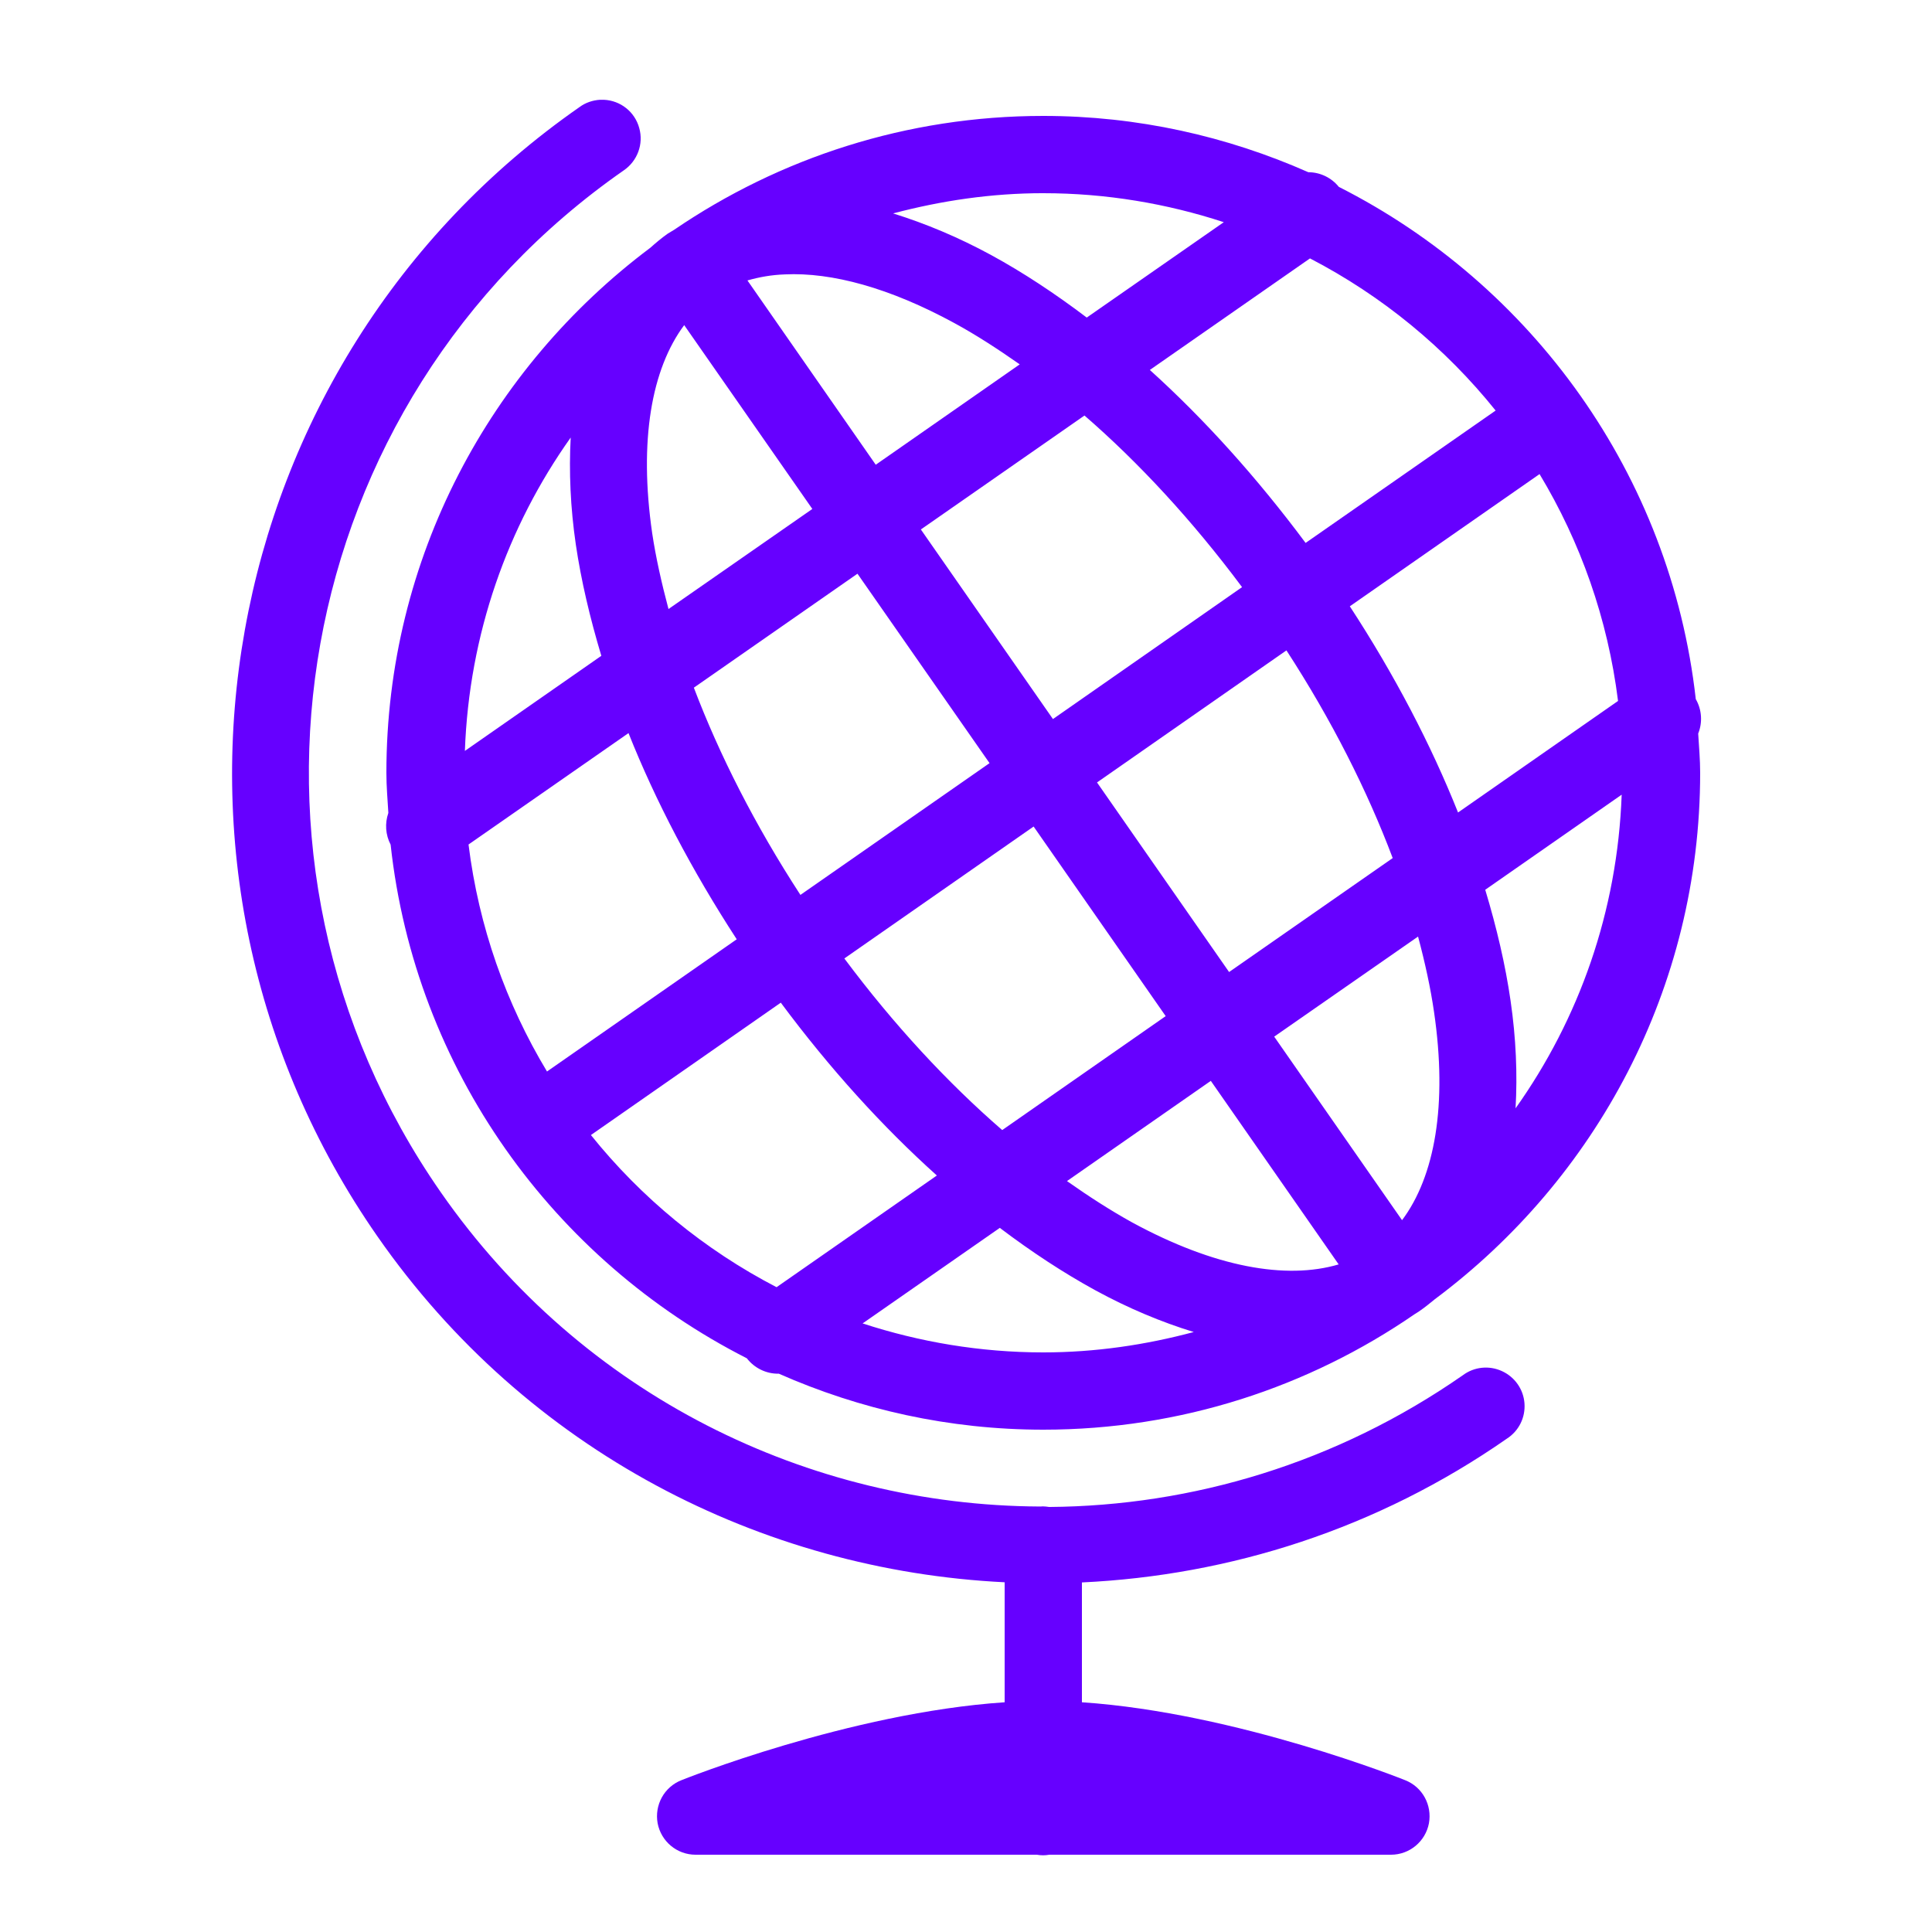
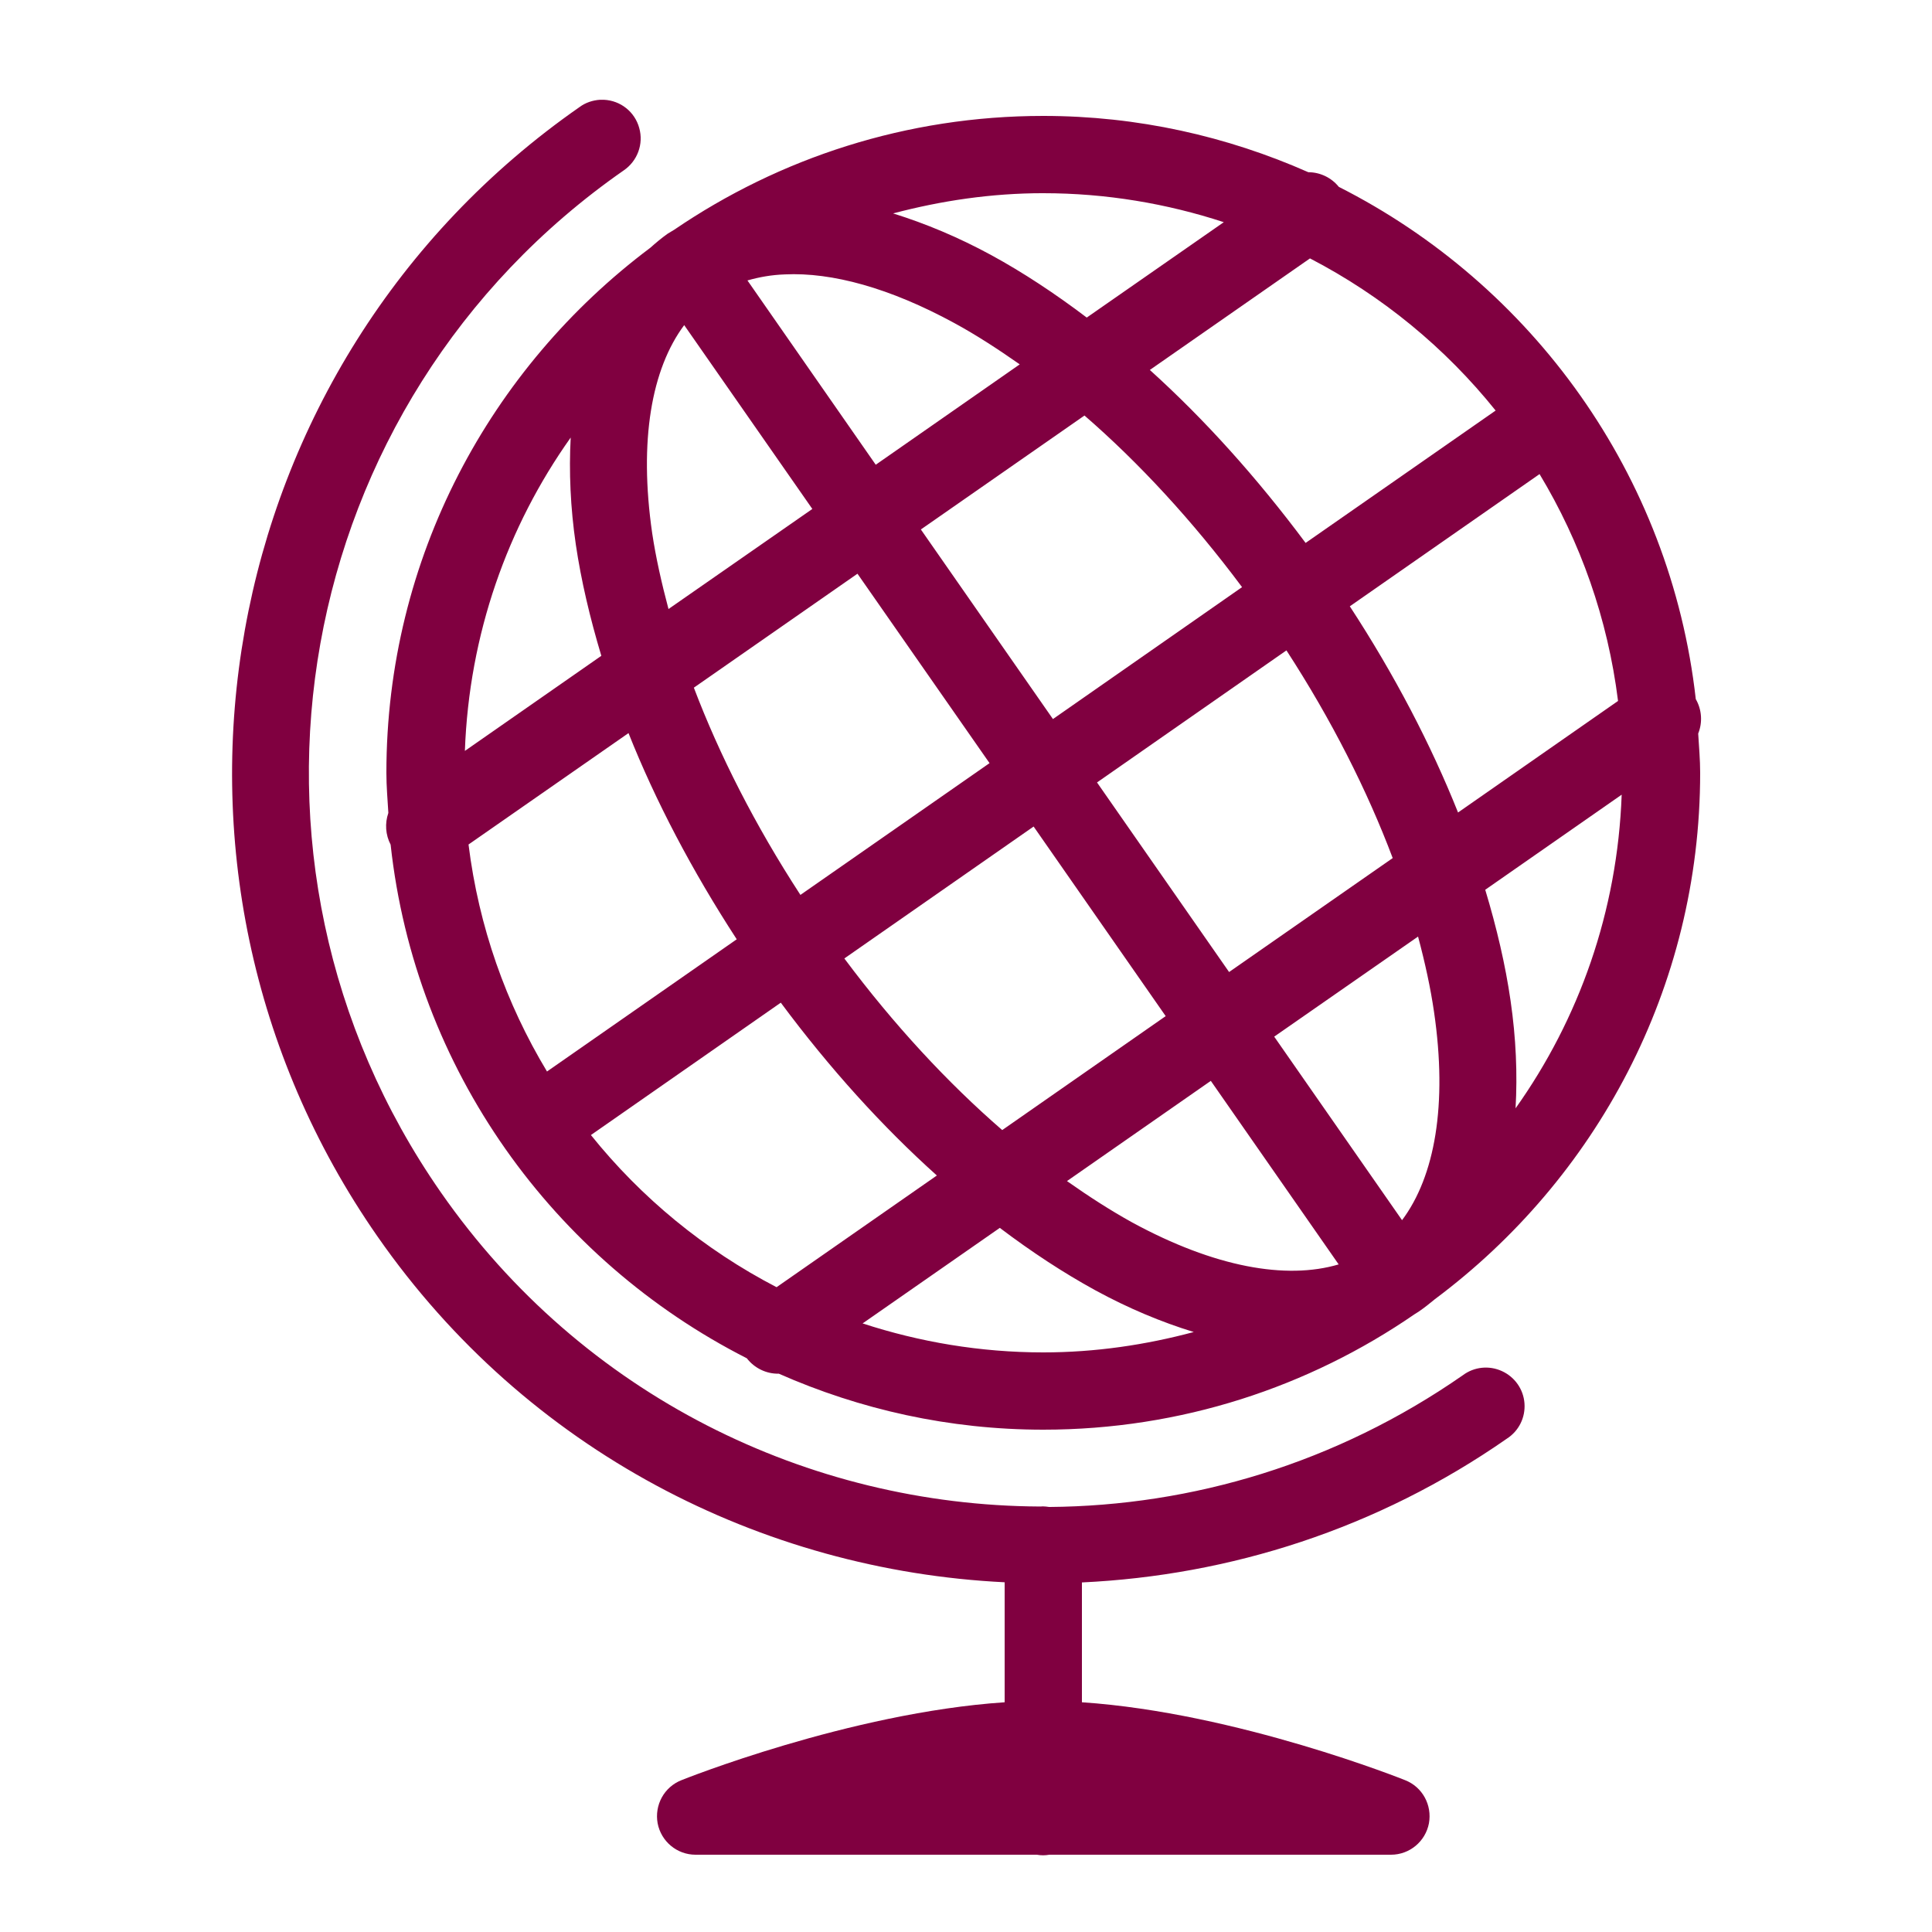
<svg xmlns="http://www.w3.org/2000/svg" x="0px" y="0px" width="60" height="60" viewBox="0 0 172 172" style=" fill:#000000;">
  <g fill="none" fill-rule="nonzero" stroke="none" stroke-width="1" stroke-linecap="butt" stroke-linejoin="miter" stroke-miterlimit="10" stroke-dasharray="" stroke-dashoffset="0" font-family="none" font-weight="none" font-size="none" text-anchor="none" style="mix-blend-mode: normal">
    <path d="M0,172v-172h172v172z" fill="none" />
-     <g fill="#6600ff">
+     <g fill="#800040">
      <path d="M53.428,8.882c-0.658,0.04 -1.303,0.255 -1.827,0.645c-32.707,22.777 -40.769,67.859 -17.993,100.553c13.303,19.108 34.225,29.724 55.833,30.785v10.683c-13.827,0.927 -28.77,6.934 -28.77,6.934c-1.545,0.605 -2.419,2.217 -2.123,3.843c0.309,1.613 1.72,2.795 3.373,2.795h30.382c0.376,0.067 0.752,0.067 1.115,0h30.422c1.653,0 3.064,-1.183 3.373,-2.795c0.296,-1.626 -0.578,-3.238 -2.123,-3.843c0,0 -14.943,-6.007 -28.77,-6.934v-10.669c13.142,-0.618 26.27,-4.743 37.84,-12.806c1.062,-0.685 1.653,-1.881 1.559,-3.144c-0.094,-1.25 -0.86,-2.338 -2.002,-2.862c-1.142,-0.524 -2.473,-0.39 -3.48,0.363c-11.261,7.834 -24.107,11.637 -36.832,11.731c-0.202,-0.027 -0.39,-0.054 -0.578,-0.054c-0.094,0.013 -0.188,0.013 -0.282,0.013c-20.519,-0.107 -40.662,-9.823 -53.293,-27.963c-20.653,-29.657 -13.384,-70.332 16.273,-90.985c1.223,-0.833 1.787,-2.352 1.384,-3.776c-0.39,-1.438 -1.666,-2.446 -3.144,-2.513c-0.107,0 -0.228,0 -0.336,0zM92.88,10.32c-12.174,0 -23.489,3.749 -32.855,10.132c-0.188,0.121 -0.39,0.228 -0.578,0.349c-0.551,0.39 -1.062,0.82 -1.559,1.263c-14.23,10.669 -23.489,27.614 -23.489,46.736c0,1.209 0.107,2.392 0.175,3.574c-0.323,0.927 -0.255,1.948 0.202,2.822c2.177,20.008 14.499,36.98 31.712,45.728c0.672,0.873 1.733,1.397 2.849,1.371c7.216,3.185 15.158,4.985 23.543,4.985c12.268,0 23.65,-3.803 33.056,-10.28c0.121,-0.081 0.242,-0.148 0.363,-0.228c0.511,-0.349 0.981,-0.726 1.451,-1.115c14.297,-10.669 23.61,-27.668 23.61,-46.857c0,-1.183 -0.107,-2.325 -0.175,-3.494c0.403,-0.994 0.323,-2.137 -0.215,-3.064c-2.244,-19.982 -14.58,-36.899 -31.78,-45.607c-0.658,-0.82 -1.666,-1.303 -2.714,-1.303c-7.229,-3.198 -15.198,-5.012 -23.596,-5.012zM92.88,17.2c5.617,0 11.019,0.927 16.071,2.58l-12.201,8.492c-2.822,-2.137 -5.671,-4.018 -8.506,-5.563c-2.916,-1.586 -5.845,-2.808 -8.734,-3.709c4.273,-1.129 8.734,-1.801 13.37,-1.801zM116.624,23.005c6.423,3.333 12.04,7.955 16.528,13.545l-16.918,11.785c-4.354,-5.845 -9.03,-11.032 -13.867,-15.399zM69.862,24.429c4.206,-0.202 9.366,1.209 15.09,4.327c1.908,1.035 3.857,2.298 5.832,3.682l-12.819,8.936l-11.422,-16.407c1.035,-0.296 2.137,-0.497 3.319,-0.537zM60.912,28.944l11.408,16.367l-12.806,8.909c-0.618,-2.325 -1.129,-4.596 -1.451,-6.746c-1.196,-8.264 -0.054,-14.633 2.849,-18.53zM96.548,36.993c4.838,4.192 9.621,9.366 14.029,15.278l-16.837,11.744l-11.758,-16.878zM50.807,38.955c-0.161,3.023 -0.027,6.222 0.457,9.527c0.47,3.185 1.25,6.504 2.271,9.903l-12.148,8.466c0.376,-10.387 3.789,-19.968 9.42,-27.896zM137.062,42.207c3.642,6.047 6.074,12.873 6.987,20.197l-14.244,9.93c-2.419,-6.06 -5.644,-12.242 -9.635,-18.356zM76.338,51.076l11.758,16.864l-16.837,11.731c-4.031,-6.195 -7.216,-12.47 -9.487,-18.45zM114.528,57.902c4.031,6.208 7.202,12.497 9.46,18.49l-14.566,10.145l-11.758,-16.878zM55.954,65.266c2.405,6.047 5.657,12.242 9.635,18.356l-16.891,11.771c-3.642,-6.047 -6.074,-12.873 -6.987,-20.21zM144.373,70.748c-0.376,10.401 -3.803,19.982 -9.447,27.923c0.175,-3.05 0.04,-6.248 -0.443,-9.568c-0.457,-3.185 -1.236,-6.504 -2.257,-9.89zM92.02,73.584l11.758,16.878l-14.553,10.145c-4.851,-4.206 -9.635,-9.352 -14.056,-15.278zM126.245,83.38c0.618,2.311 1.115,4.582 1.424,6.719c1.209,8.277 0.067,14.633 -2.849,18.53l-11.382,-16.34zM69.512,89.265c4.354,5.859 9.043,11.032 13.894,15.386l-14.271,9.944c-6.423,-3.333 -12.04,-7.955 -16.528,-13.545zM107.796,96.226l11.382,16.34c-4.676,1.384 -11.046,0.255 -18.383,-3.736c-1.895,-1.048 -3.843,-2.298 -5.805,-3.682zM89.01,109.314c2.822,2.137 5.671,4.004 8.492,5.55c2.929,1.599 5.886,2.835 8.775,3.722c-4.273,1.142 -8.748,1.814 -13.397,1.814c-5.617,0 -11.019,-0.927 -16.085,-2.58z" />
    </g>
  </g>
</svg>
